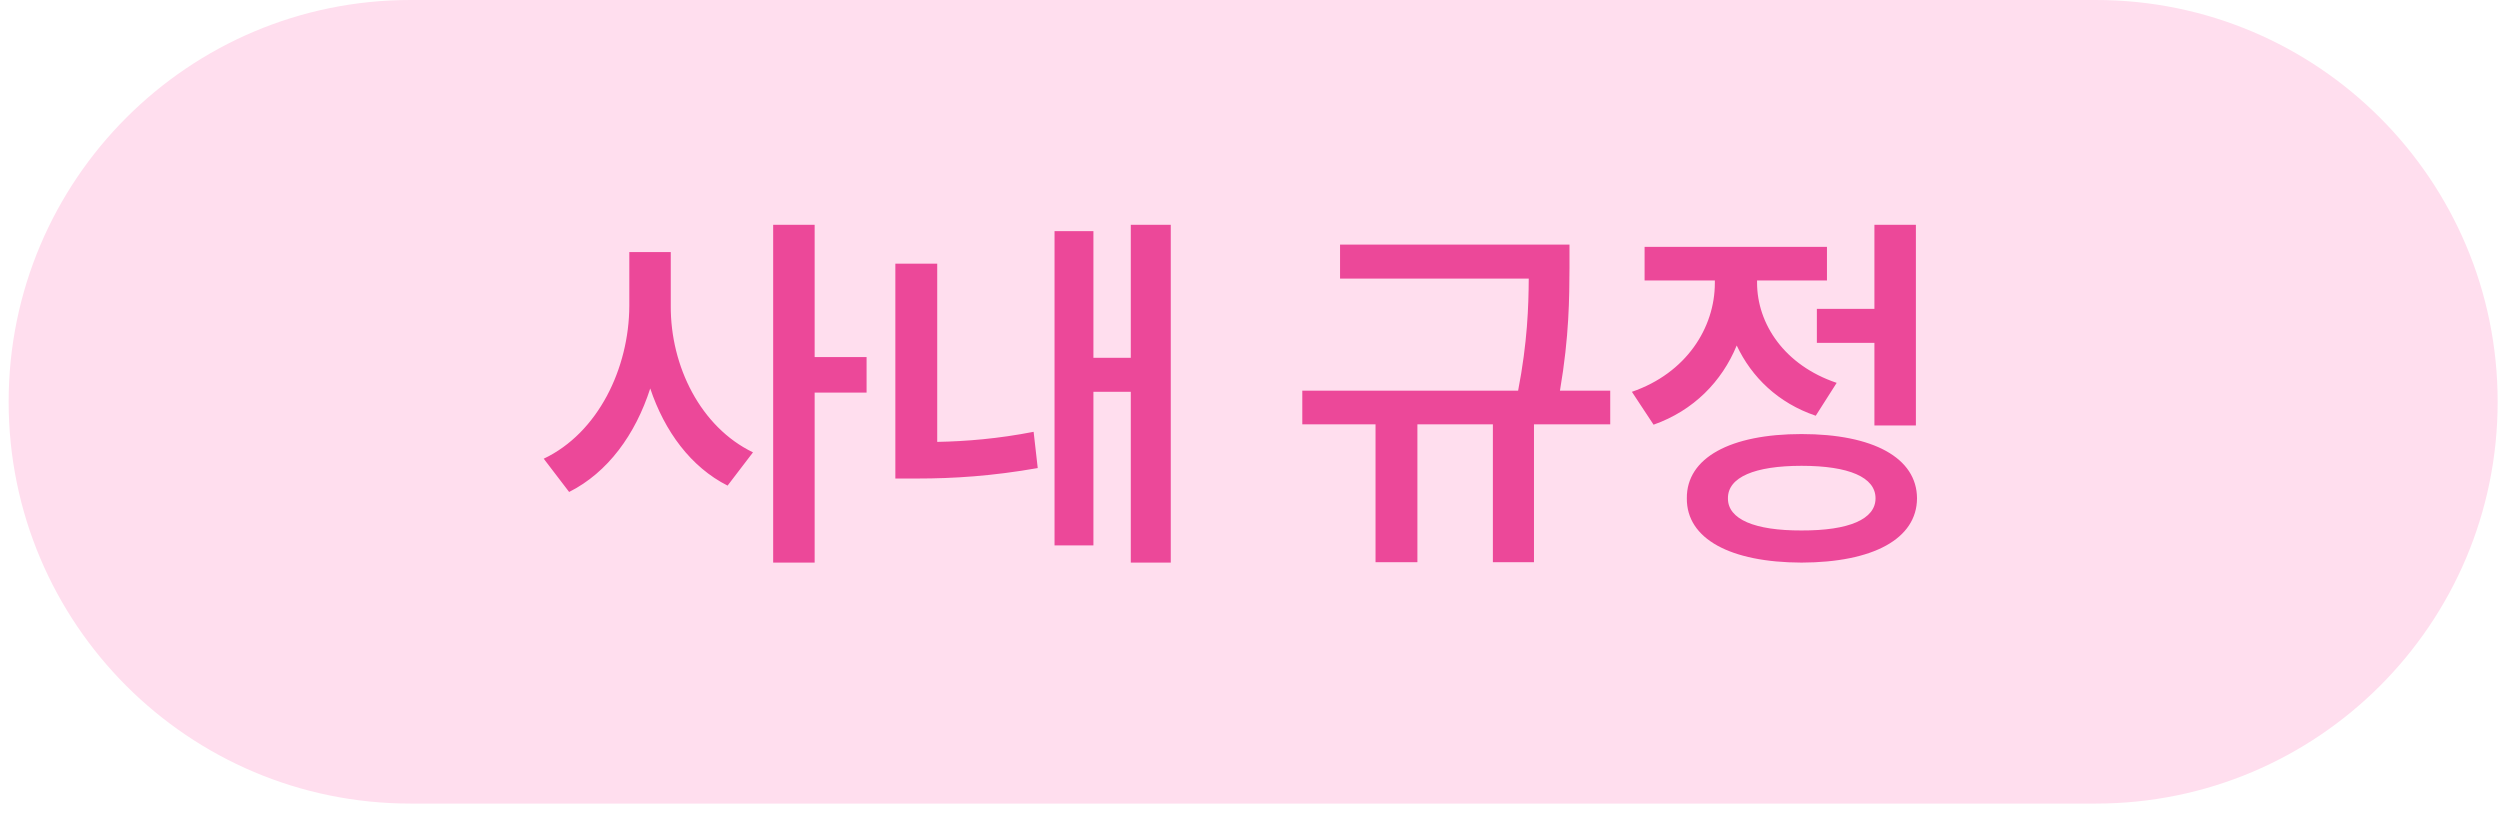
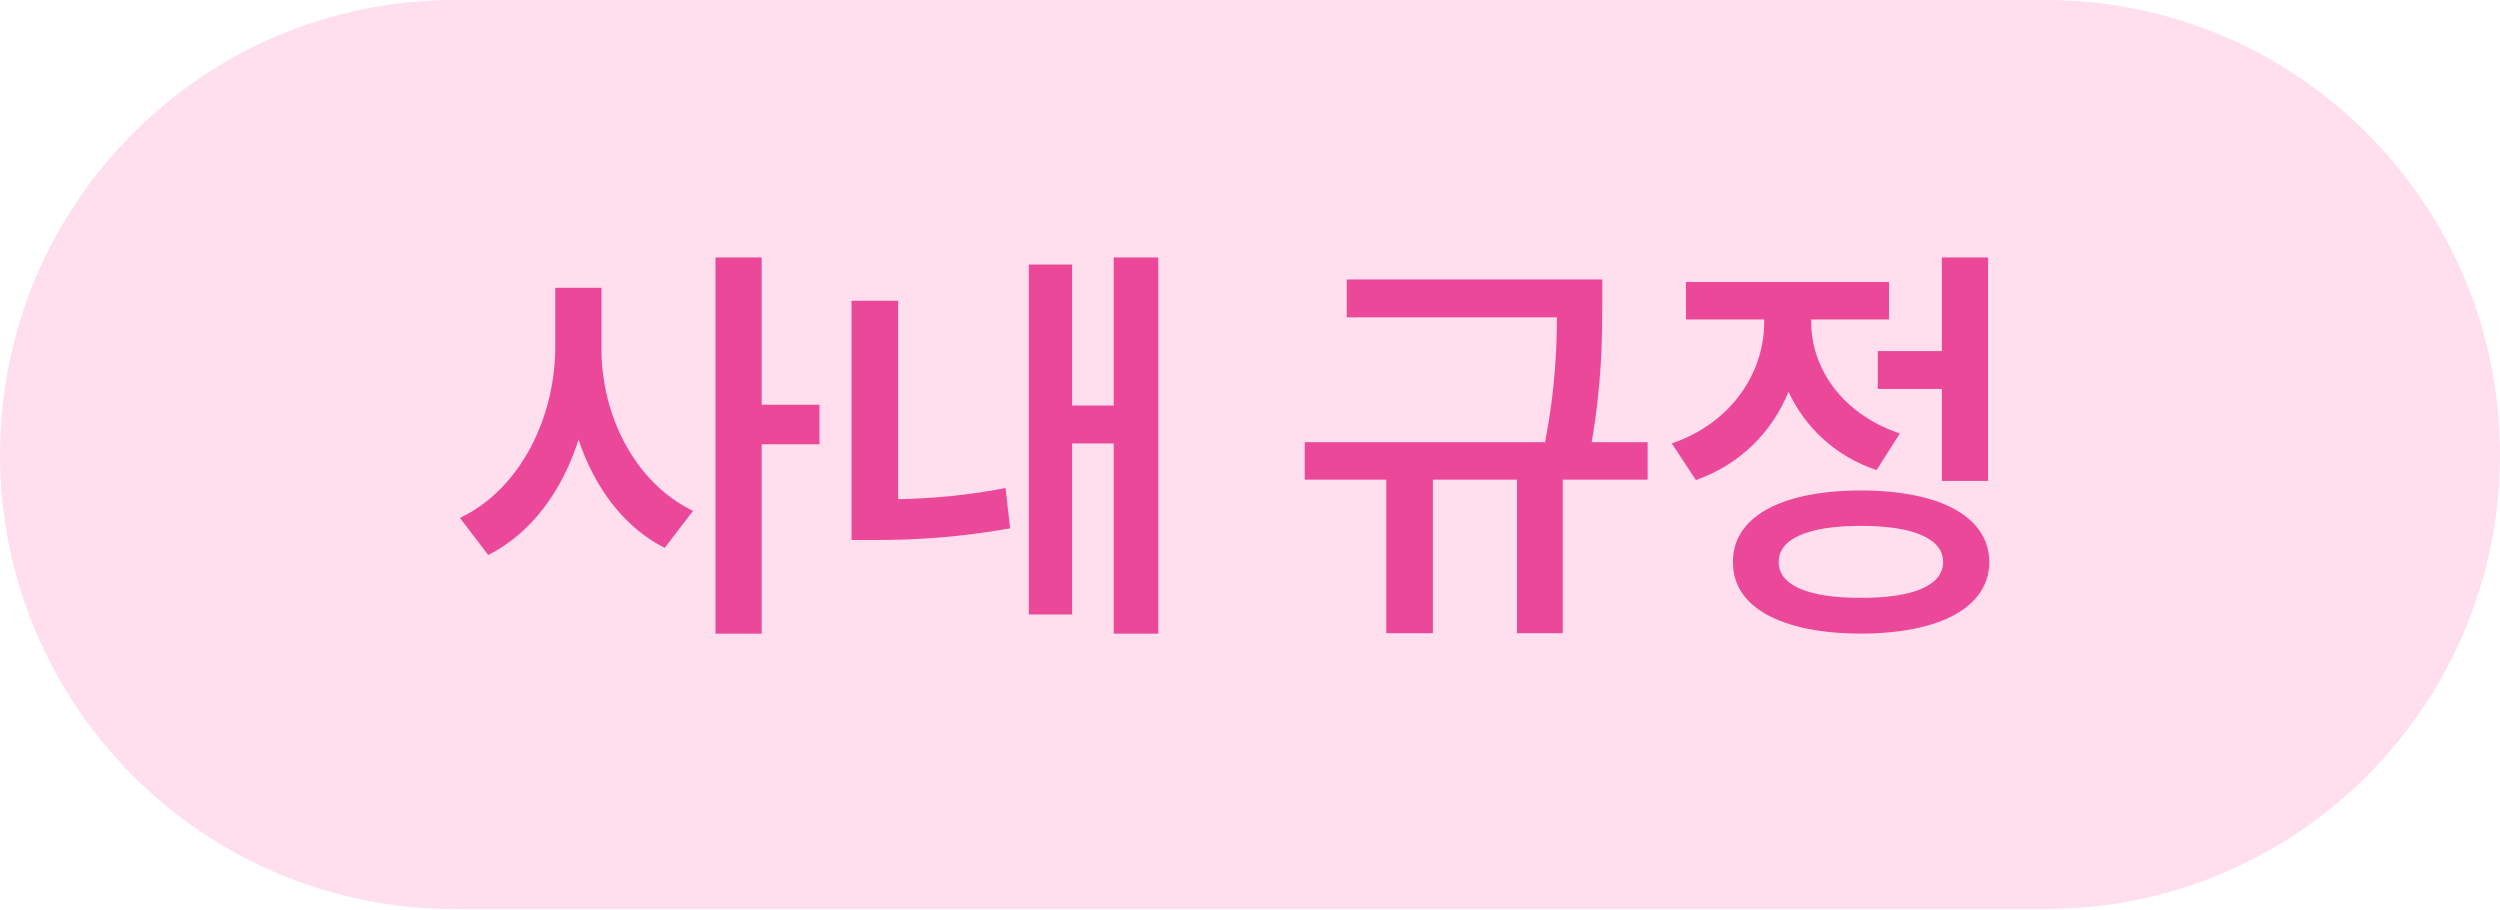
- <svg xmlns="http://www.w3.org/2000/svg" width="98" height="32" viewBox="0 0 98 32" fill="none">
-   <rect x="0.339" width="97.569" height="31.5" rx="15.75" fill="#FFDEEE" />
-   <path d="M26.294 11.99C26.28 14.356 27.466 16.744 29.517 17.732L28.521 19.036C27.085 18.311 26.053 16.912 25.489 15.227C24.91 17.029 23.826 18.523 22.31 19.285L21.314 17.981C23.445 16.971 24.661 14.437 24.669 11.99V9.881H26.294V11.99ZM30.308 22.054V8.812H31.934V13.997H33.97V15.389H31.934V22.054H30.308ZM45.894 8.812V22.054H44.327V15.359H42.862V21.38H41.338V9.061H42.862V14.026H44.327V8.812H45.894ZM35.098 18.758V10.335H36.739V17.322C37.881 17.3 39.127 17.198 40.518 16.927L40.679 18.348C38.892 18.663 37.376 18.758 35.977 18.758H35.098ZM61.524 9.588V10.511C61.517 11.653 61.517 13.169 61.15 15.315H63.121V16.634H60.132V22.039H58.521V16.634H55.562V22.039H53.921V16.634H51.05V15.315H59.51C59.876 13.426 59.92 12.005 59.927 10.921H52.53V9.588H61.524ZM75.103 8.812V16.678H73.477V13.44H71.221V12.107H73.477V8.812H75.103ZM63.97 15.359C66.102 14.627 67.222 12.847 67.222 11.097V10.994H64.468V9.676H71.617V10.994H68.877V11.082C68.877 12.693 69.947 14.319 71.998 15.008L71.177 16.297C69.705 15.799 68.665 14.788 68.079 13.543C67.501 14.949 66.394 16.092 64.82 16.648L63.97 15.359ZM66.124 19.534C66.109 17.945 67.83 17.015 70.621 17.015C73.426 17.015 75.14 17.945 75.147 19.534C75.14 21.123 73.426 22.046 70.621 22.054C67.83 22.046 66.109 21.123 66.124 19.534ZM67.735 19.534C67.728 20.355 68.782 20.801 70.621 20.794C72.474 20.801 73.521 20.355 73.521 19.534C73.521 18.706 72.474 18.26 70.621 18.26C68.782 18.26 67.728 18.706 67.735 19.534Z" fill="#EC4899" />
+ <svg xmlns="http://www.w3.org/2000/svg" width="88" height="32" viewBox="0 0 88 32" fill="none">
+   <rect width="88" height="32" rx="16" fill="#FFDEEE" />
+   <path d="M21.171 12.24C21.156 14.606 22.343 16.994 24.394 17.982L23.398 19.286C21.962 18.561 20.929 17.162 20.365 15.477C19.787 17.279 18.703 18.773 17.186 19.535L16.19 18.231C18.322 17.221 19.538 14.687 19.545 12.24V10.131H21.171V12.24ZM25.185 22.304V9.062H26.811V14.247H28.847V15.639H26.811V22.304H25.185ZM40.77 9.062V22.304H39.203V15.609H37.738V21.63H36.215V9.311H37.738V14.276H39.203V9.062H40.77ZM29.975 19.008V10.585H31.615V17.572C32.758 17.55 34.003 17.448 35.395 17.177L35.556 18.598C33.769 18.913 32.252 19.008 30.854 19.008H29.975ZM56.4 9.838V10.761C56.393 11.903 56.393 13.419 56.027 15.565H57.997V16.884H55.009V22.289H53.398V16.884H50.438V22.289H48.798V16.884H45.927V15.565H54.386C54.752 13.676 54.796 12.255 54.804 11.171H47.406V9.838H56.4ZM69.98 9.062V16.928H68.353V13.69H66.098V12.357H68.353V9.062H69.98ZM58.847 15.609C60.978 14.877 62.099 13.097 62.099 11.347V11.244H59.345V9.926H66.493V11.244H63.754V11.332C63.754 12.943 64.823 14.569 66.874 15.258L66.054 16.547C64.582 16.049 63.541 15.038 62.956 13.793C62.377 15.199 61.271 16.342 59.696 16.898L58.847 15.609ZM61 19.784C60.985 18.195 62.706 17.265 65.497 17.265C68.302 17.265 70.016 18.195 70.023 19.784C70.016 21.373 68.302 22.296 65.497 22.304C62.706 22.296 60.985 21.373 61 19.784ZM62.611 19.784C62.604 20.605 63.659 21.051 65.497 21.044C67.35 21.051 68.397 20.605 68.397 19.784C68.397 18.956 67.35 18.51 65.497 18.51C63.659 18.51 62.604 18.956 62.611 19.784Z" fill="#EC4899" />
</svg>
